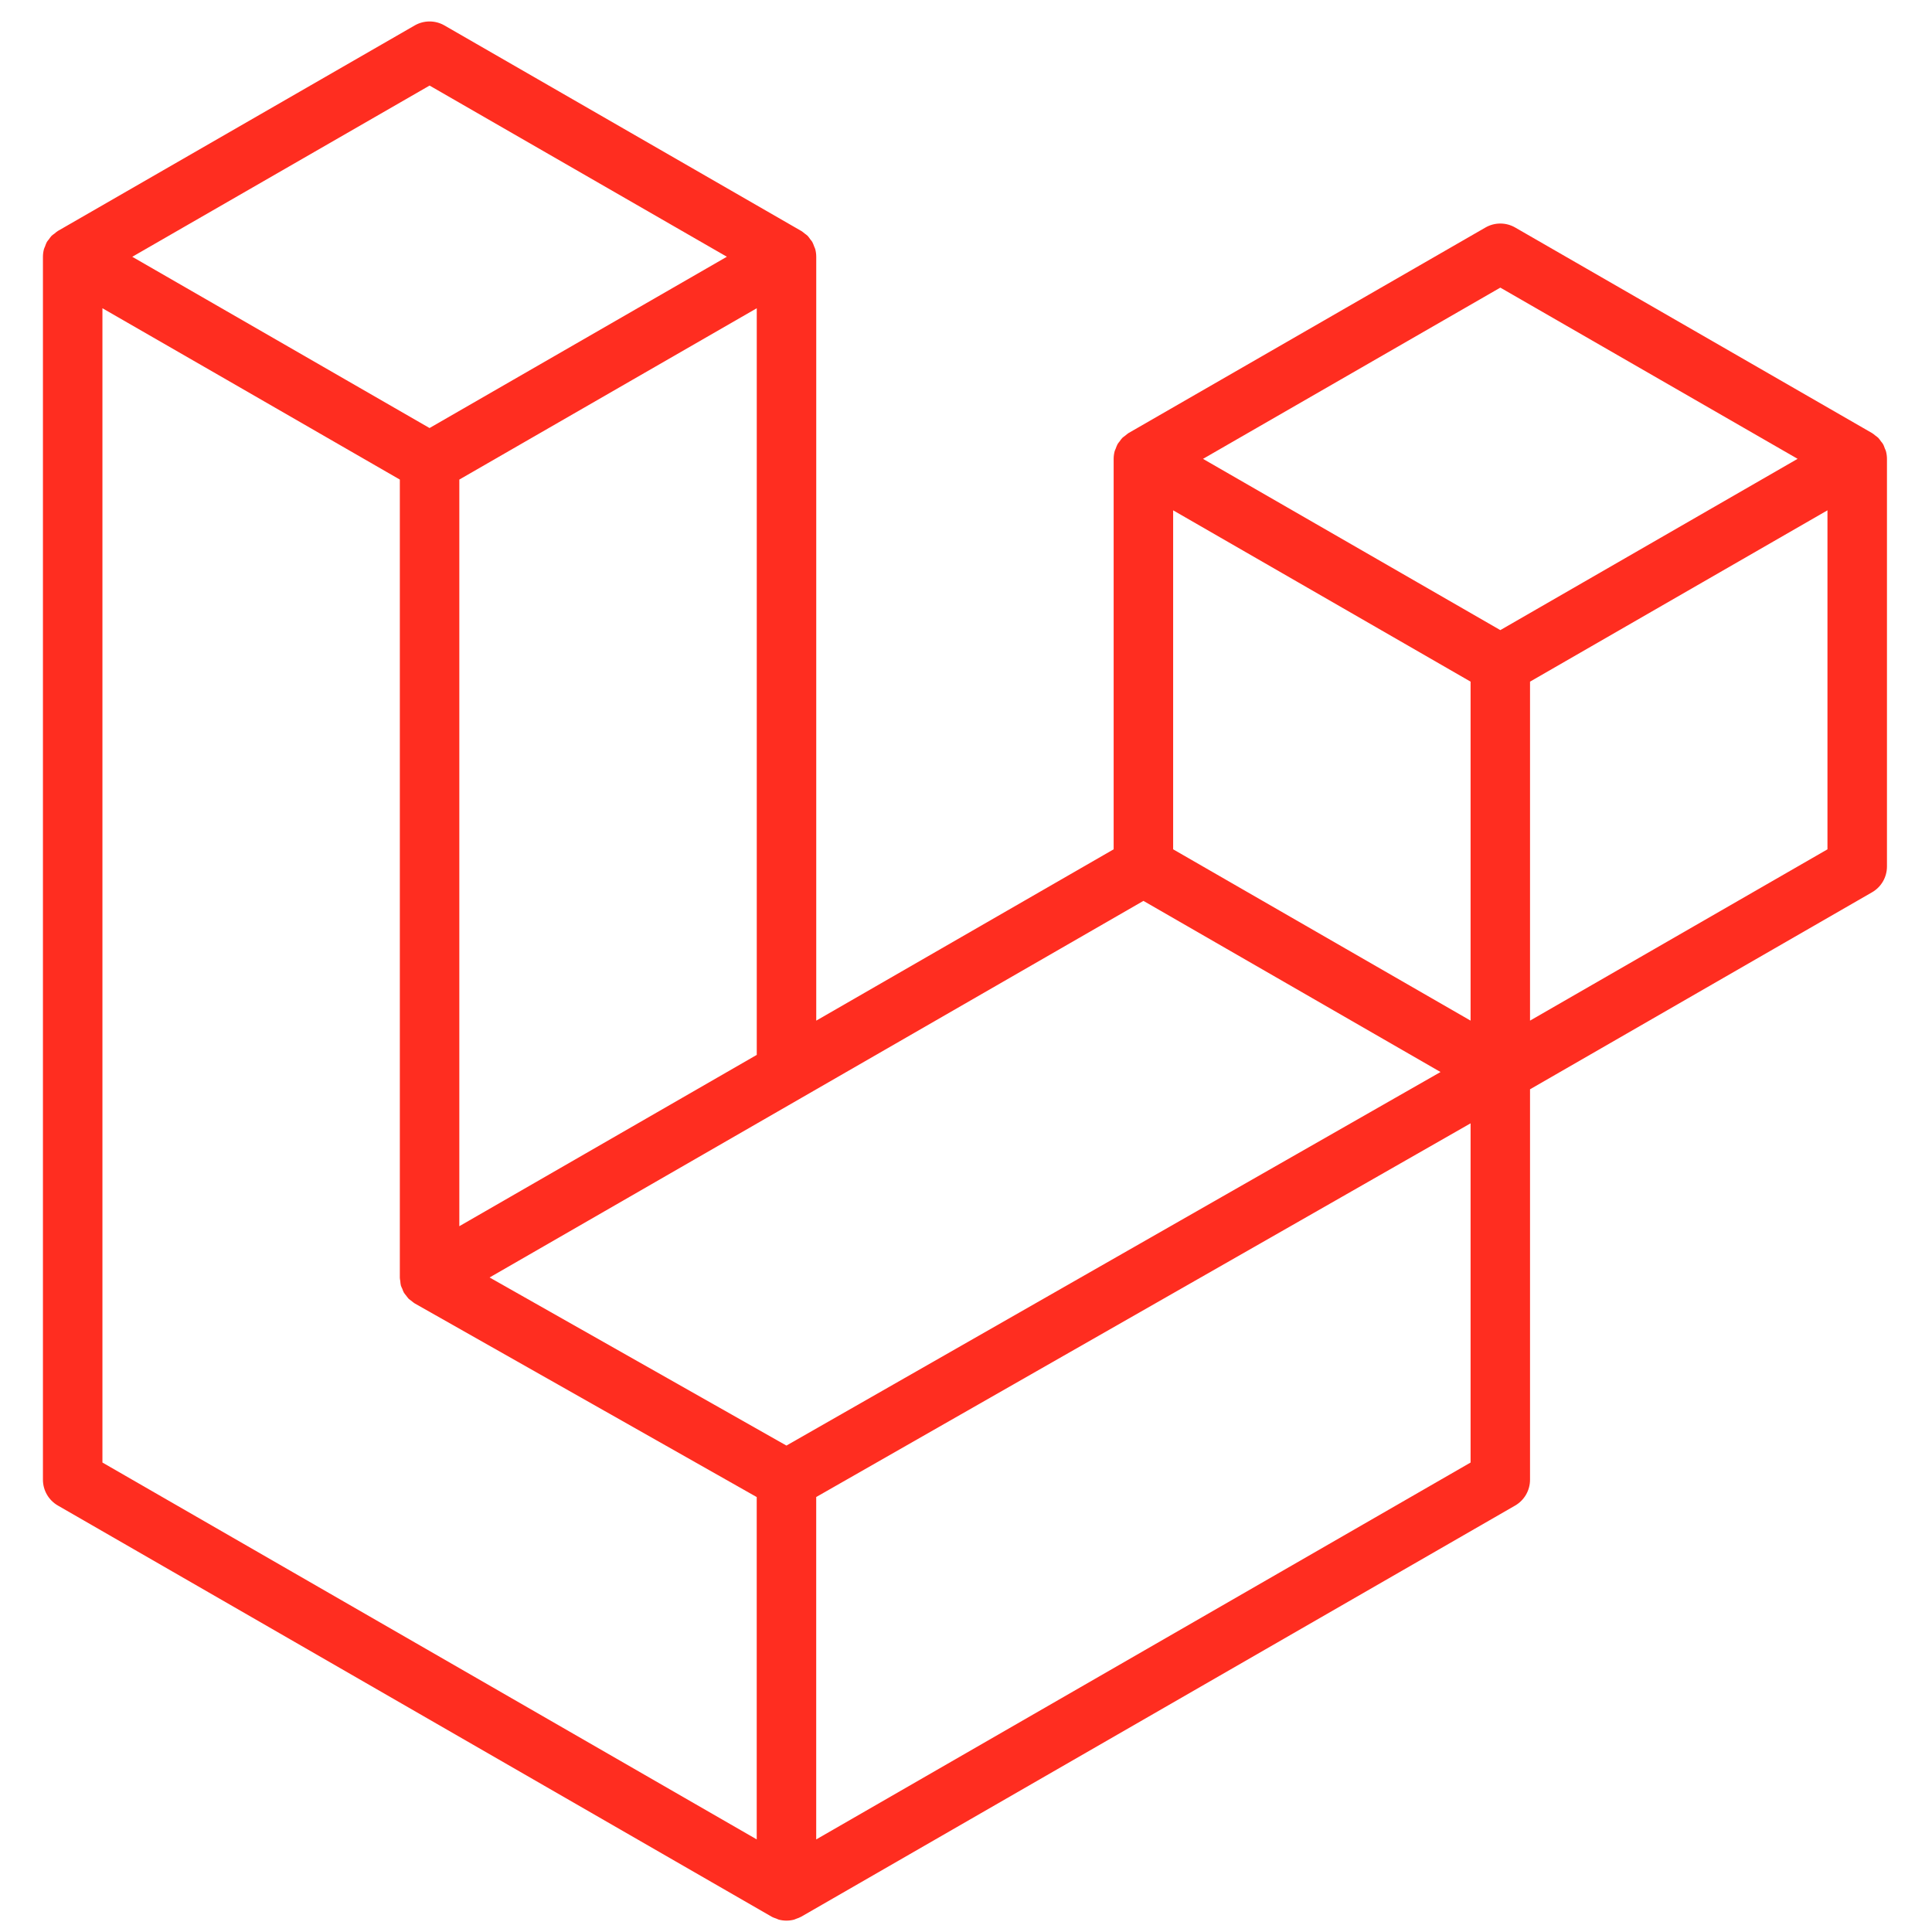
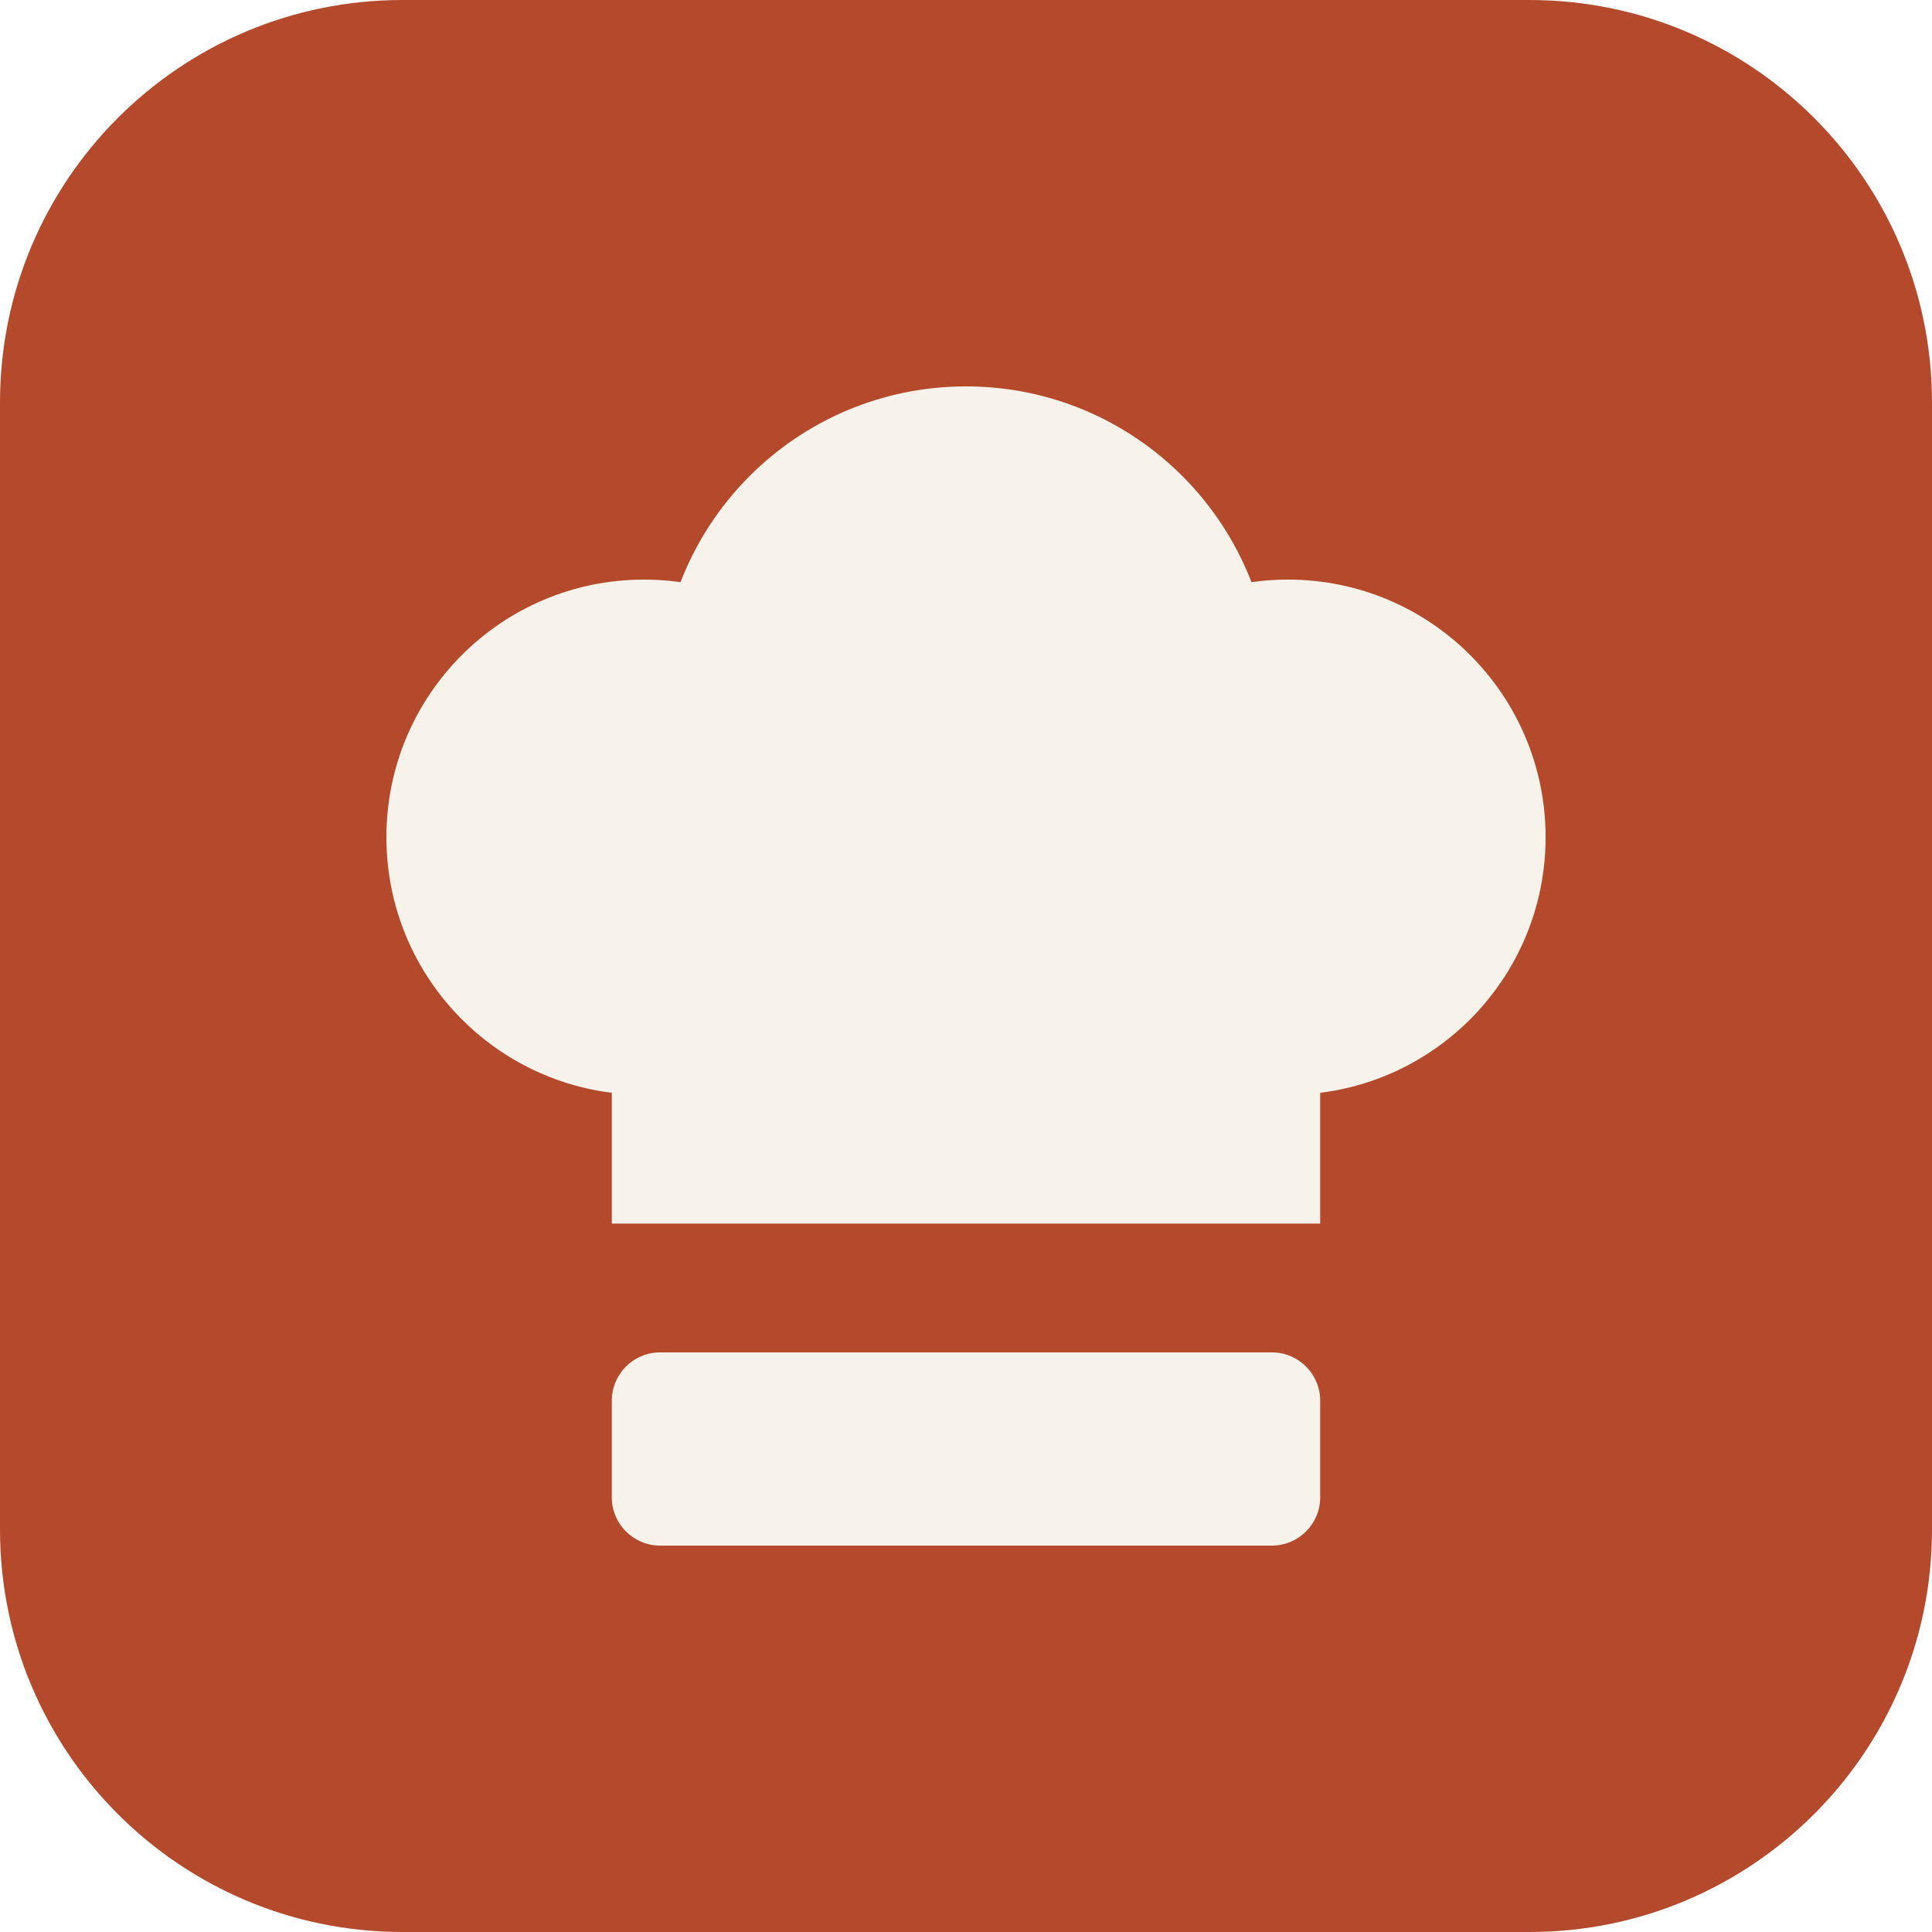
- <svg xmlns="http://www.w3.org/2000/svg" width="166" height="166" viewBox="0 0 166 166" fill="none">
-   <path fill-rule="evenodd" clip-rule="evenodd" d="M162.041 38.759C162.099 38.977 162.129 39.201 162.13 39.426V74.452C162.13 74.902 162.011 75.344 161.786 75.733C161.561 76.122 161.237 76.444 160.847 76.668L131.462 93.594V127.141C131.462 128.054 130.977 128.897 130.186 129.357L68.847 164.683C68.707 164.763 68.554 164.814 68.401 164.868C68.343 164.887 68.289 164.922 68.228 164.938C67.8 165.051 67.349 165.051 66.92 164.938C66.85 164.919 66.786 164.881 66.719 164.855C66.579 164.804 66.432 164.76 66.298 164.683L4.972 129.357C4.583 129.133 4.259 128.81 4.034 128.421C3.808 128.032 3.69 127.591 3.689 127.141L3.689 22.063C3.689 21.834 3.721 21.61 3.779 21.393C3.798 21.32 3.843 21.253 3.868 21.179C3.916 21.045 3.961 20.908 4.031 20.783C4.079 20.7 4.149 20.633 4.206 20.557C4.28 20.454 4.347 20.349 4.433 20.26C4.506 20.186 4.602 20.132 4.685 20.068C4.778 19.992 4.861 19.909 4.966 19.848L35.633 2.185C36.022 1.961 36.462 1.844 36.91 1.844C37.358 1.844 37.798 1.961 38.186 2.185L68.851 19.848H68.857C68.959 19.912 69.045 19.992 69.138 20.065C69.221 20.129 69.313 20.186 69.387 20.257C69.476 20.349 69.54 20.454 69.616 20.557C69.671 20.633 69.744 20.7 69.789 20.783C69.862 20.911 69.904 21.045 69.955 21.179C69.98 21.253 70.025 21.32 70.044 21.396C70.103 21.614 70.133 21.838 70.133 22.063V87.694L95.686 72.974V39.423C95.686 39.2 95.718 38.973 95.775 38.759C95.798 38.683 95.839 38.615 95.865 38.542C95.916 38.408 95.96 38.271 96.031 38.146C96.079 38.063 96.149 37.996 96.203 37.92C96.279 37.818 96.343 37.712 96.433 37.623C96.506 37.549 96.599 37.495 96.681 37.431C96.777 37.355 96.86 37.272 96.962 37.211L127.633 19.548C128.021 19.324 128.461 19.206 128.91 19.206C129.358 19.206 129.798 19.324 130.186 19.548L160.85 37.211C160.959 37.275 161.042 37.355 161.137 37.428C161.217 37.492 161.31 37.549 161.383 37.62C161.473 37.712 161.536 37.818 161.613 37.92C161.67 37.996 161.741 38.063 161.785 38.146C161.859 38.271 161.9 38.408 161.951 38.542C161.98 38.615 162.021 38.683 162.041 38.759ZM157.018 72.974V43.848L146.287 50.028L131.462 58.568V87.694L157.021 72.974H157.018ZM126.354 125.663V96.518L111.771 104.85L70.13 128.626V158.046L126.354 125.663ZM8.801 26.485V125.663L65.018 158.043V128.629L35.649 112L35.64 111.994L35.627 111.988C35.528 111.93 35.445 111.847 35.353 111.777C35.273 111.713 35.18 111.662 35.11 111.592L35.104 111.582C35.021 111.502 34.963 111.403 34.893 111.314C34.829 111.228 34.753 111.154 34.702 111.065L34.699 111.055C34.641 110.96 34.606 110.845 34.565 110.736C34.523 110.64 34.469 110.551 34.443 110.449C34.411 110.328 34.405 110.197 34.392 110.072C34.379 109.976 34.354 109.881 34.354 109.785V109.778V41.205L19.532 32.662L8.801 26.485ZM36.913 7.35L11.364 22.063L36.907 36.777L62.453 22.06L36.907 7.35H36.913ZM50.2 99.174L65.022 90.637V26.485L54.291 32.665L39.466 41.205V105.357L50.2 99.174ZM128.91 24.713L103.363 39.426L128.91 54.14L154.453 39.423L128.91 24.713ZM126.354 58.568L111.529 50.028L100.798 43.848V72.974L115.619 81.511L126.354 87.694V58.568ZM67.571 124.205L105.042 102.803L123.772 92.109L98.245 77.405L68.854 94.334L42.066 109.762L67.571 124.205Z" fill="#FF2D20" />
+ <svg xmlns="http://www.w3.org/2000/svg" viewBox="0 0 24 24">
+   <rect width="24" height="24" rx="5" fill="#b4492c" />
+   <path fill="#f8f3ea" transform="translate(12 12) scale(.8) translate(-12 -12)" d="M3 10a4 4 0 1 1 8 0 4 4 0 1 1-8 0ZM7.25 7.75a4.75 4.75 0 1 1 9.5 0 4.75 4.75 0 1 1-9.5 0ZM13 10a4 4 0 1 1 8 0 4 4 0 1 1-8 0ZM6.5 9h11v7h-11ZM7.25 18h9.5a.75.75 0 0 1 .75.75v1.5a.75.75 0 0 1-.75.75h-9.5a.75.75 0 0 1-.75-.75v-1.5a.75.75 0 0 1 .75-.75Z" />
</svg>
